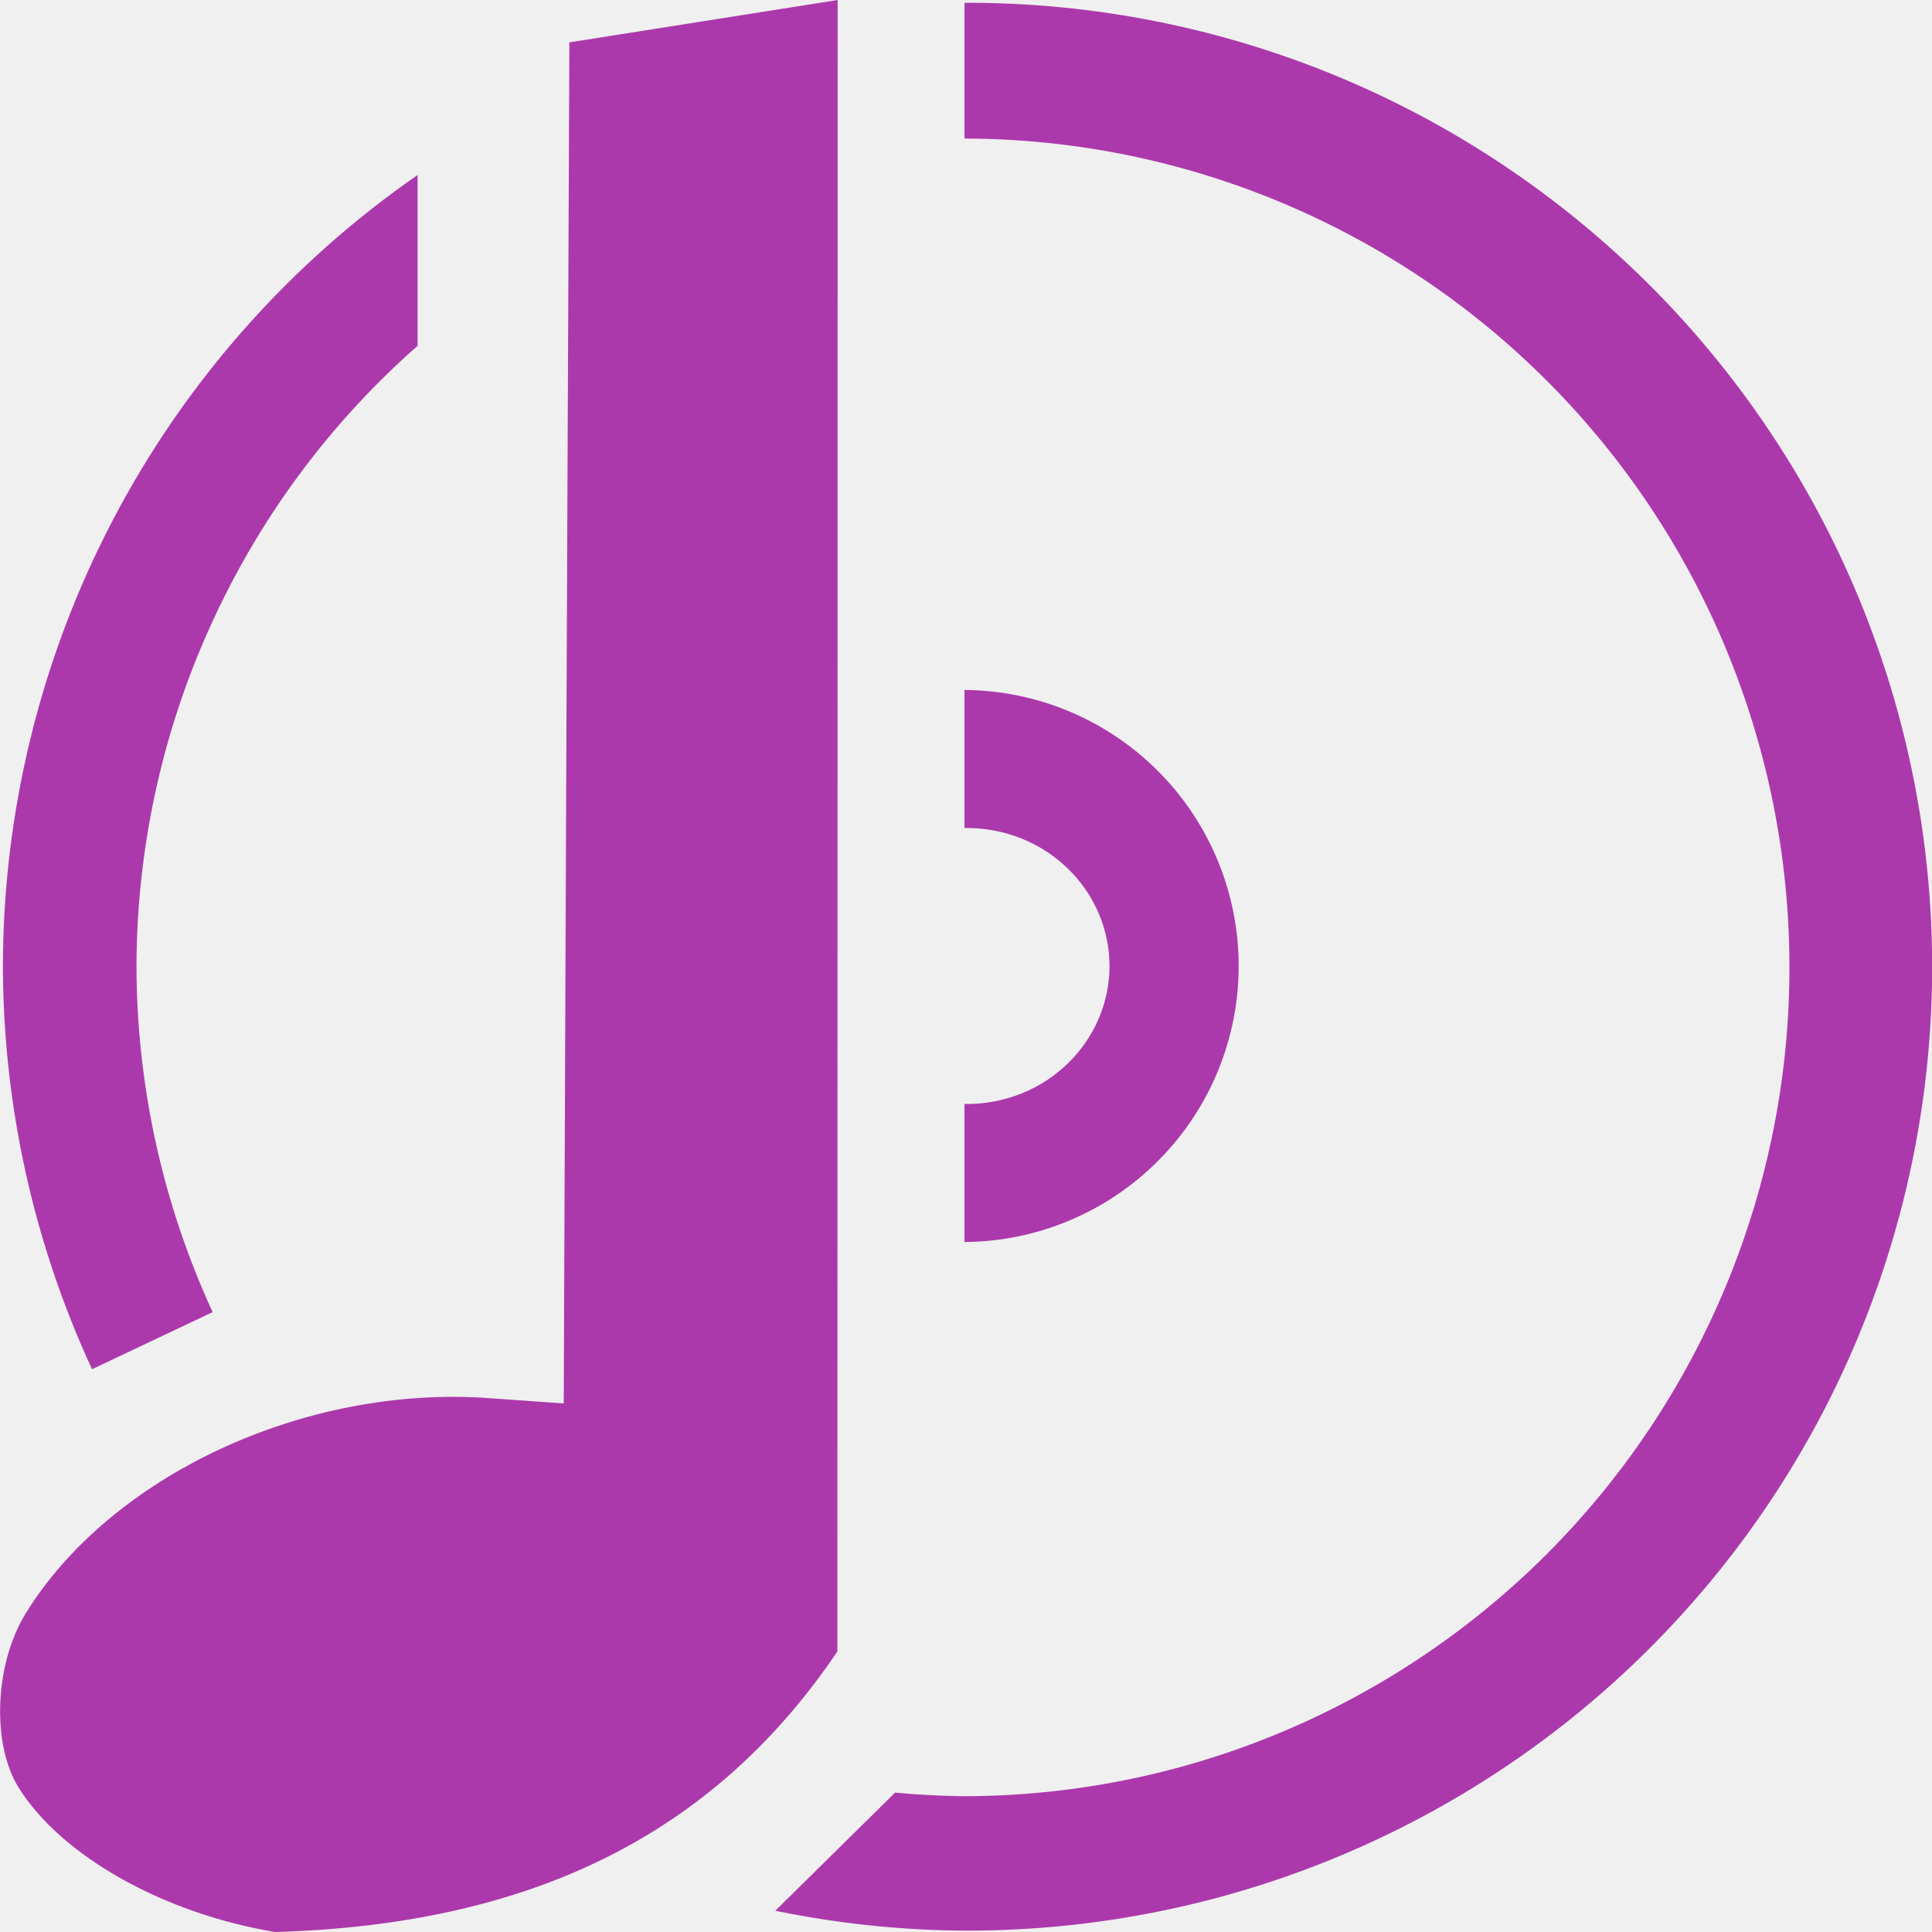
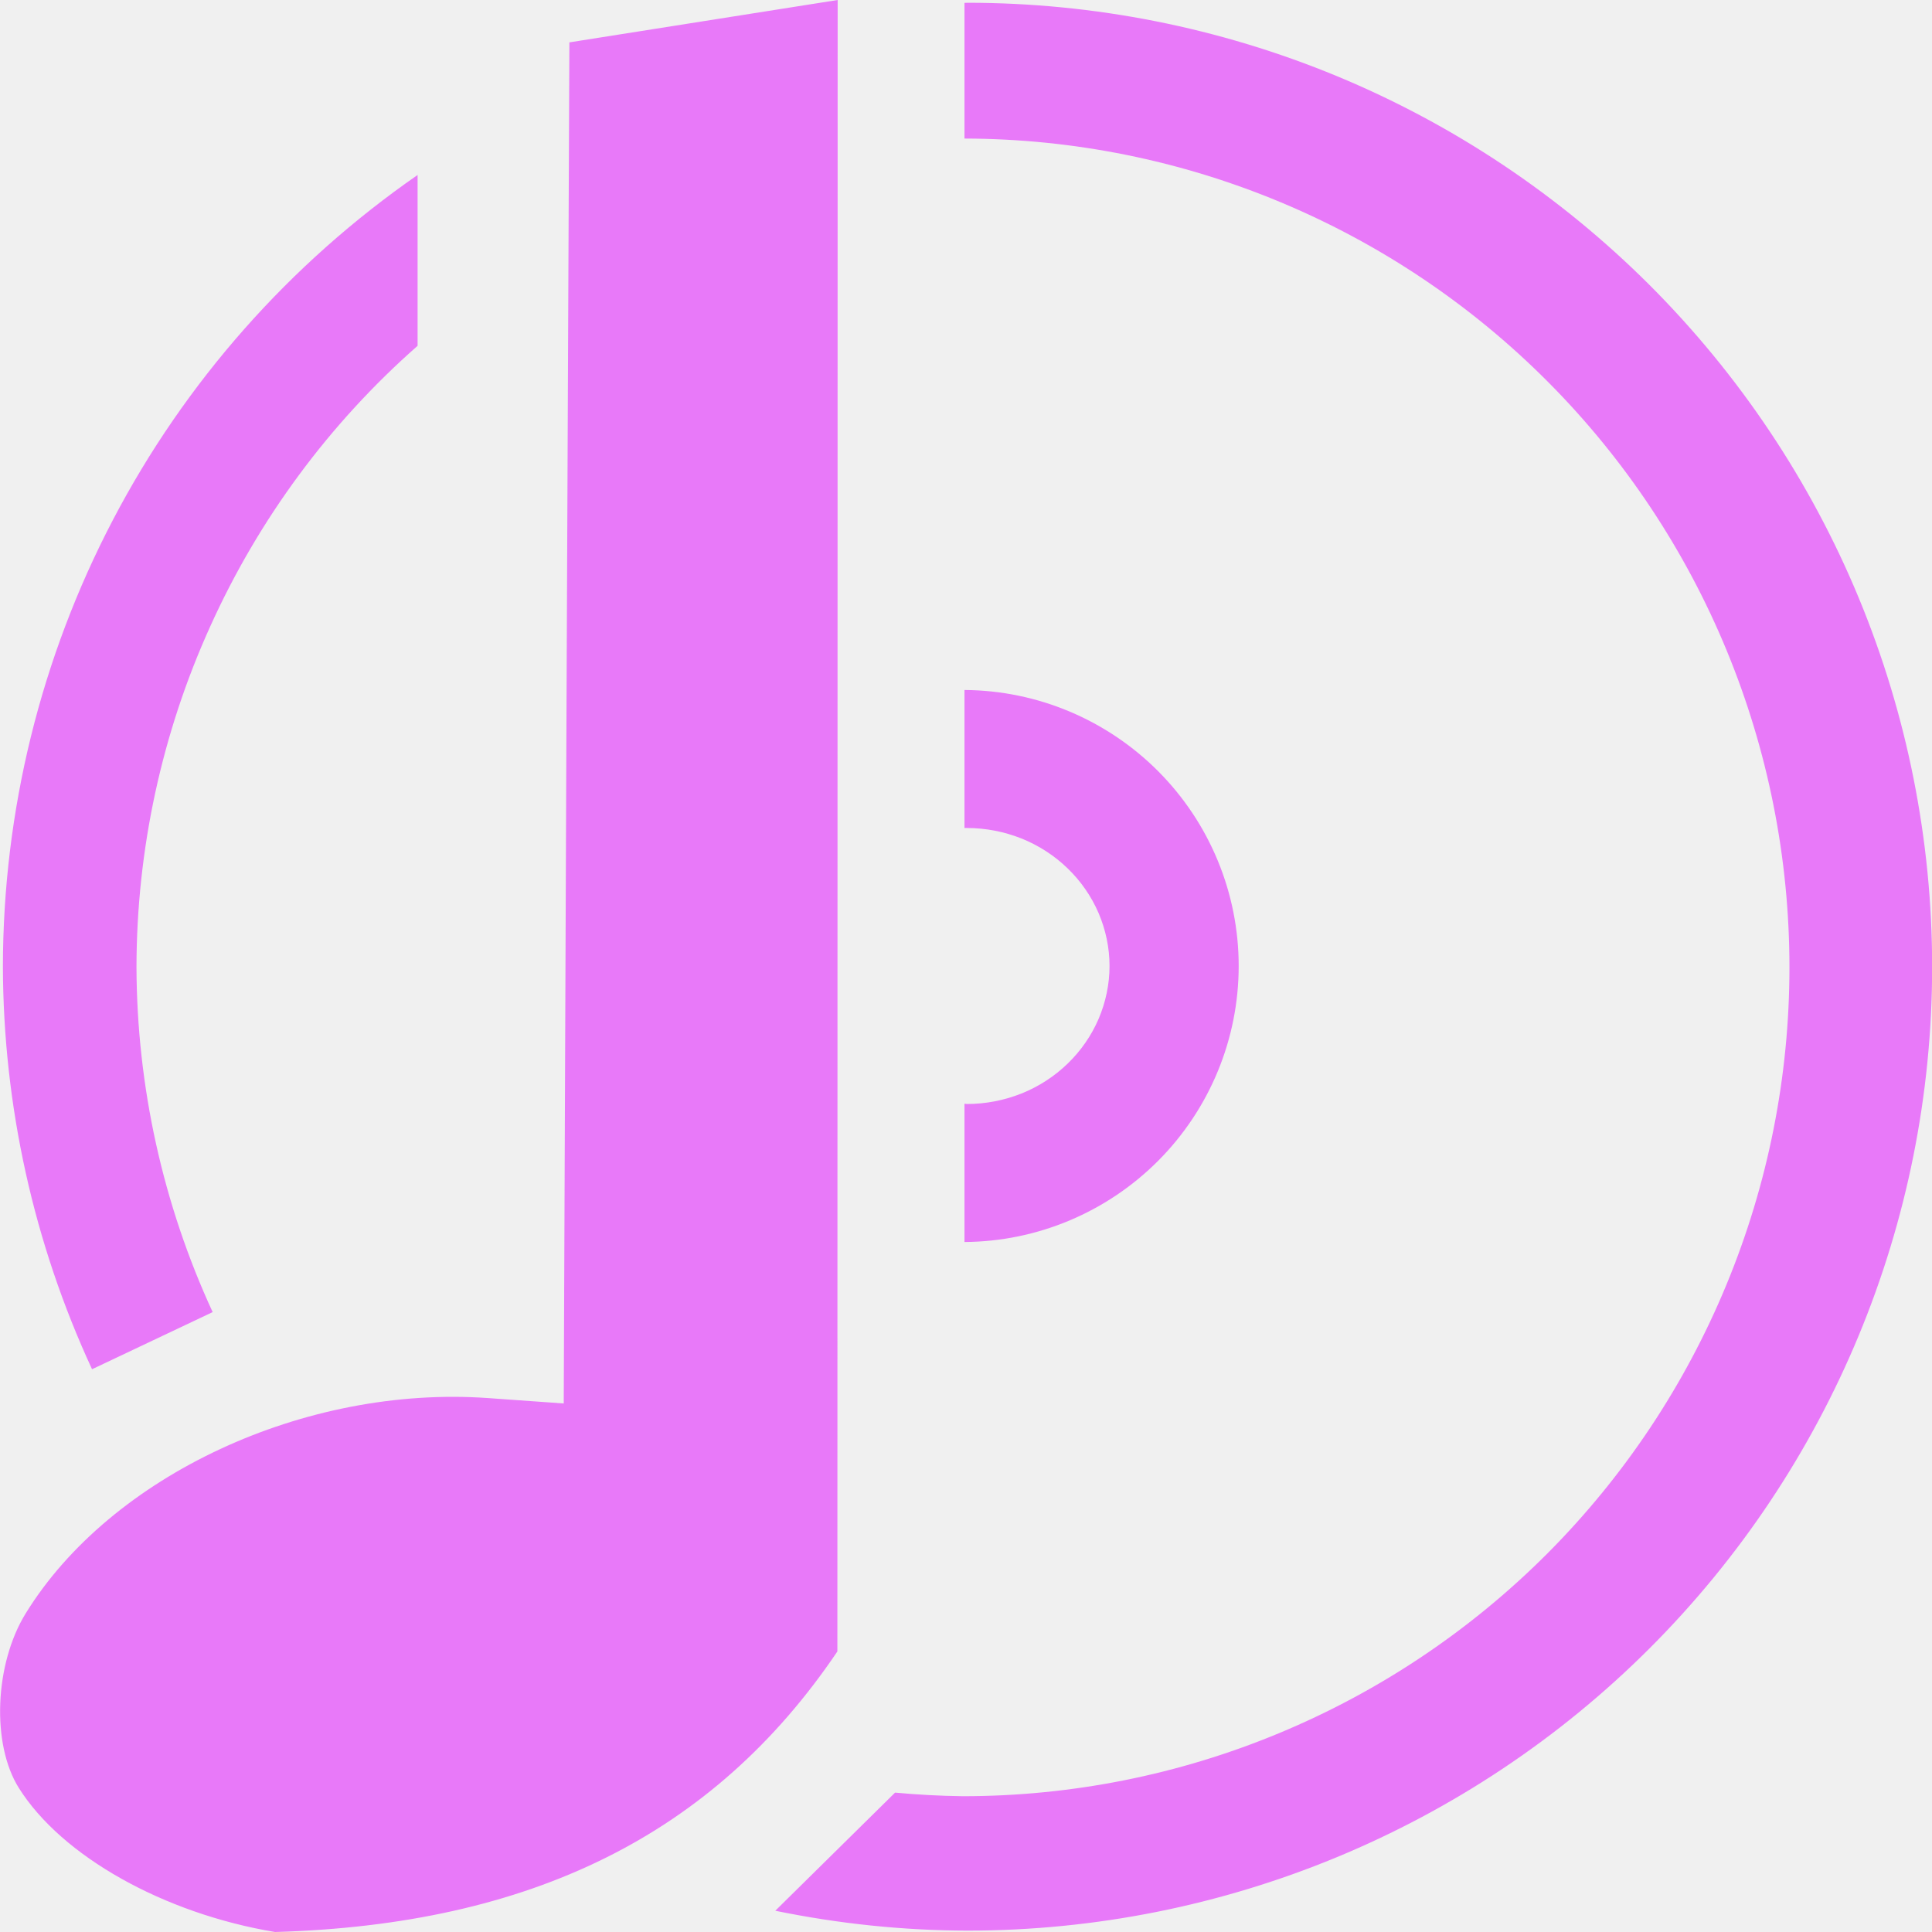
<svg xmlns="http://www.w3.org/2000/svg" width="14" height="14" viewBox="0 0 14 14" fill="none">
  <g clip-path="url(#clip0)">
-     <path d="M6.07 0L4.126 0.307C4.111 3.594 4.098 6.882 4.085 10.17L3.537 10.131C2.209 10.037 0.804 10.691 0.187 11.69C-0.04 12.057 -0.063 12.64 0.137 12.957C0.448 13.452 1.188 13.866 1.993 14C3.844 13.947 5.169 13.299 6.068 11.967C6.068 7.926 6.07 3.583 6.07 0ZM7.01 0.02C7.003 0.02 6.996 0.021 6.989 0.021V1.004C8.575 1.007 10.096 1.641 11.217 2.767C12.338 3.893 12.967 5.419 12.967 7.01C12.967 7.799 12.812 8.58 12.511 9.308C12.21 10.037 11.769 10.699 11.213 11.257C10.656 11.815 9.996 12.257 9.269 12.559C8.543 12.861 7.764 13.016 6.977 13.016C6.813 13.014 6.649 13.005 6.486 12.99L5.618 13.846C6.076 13.94 6.542 13.989 7.01 13.99C8.864 13.99 10.642 13.255 11.953 11.945C13.264 10.635 14.001 8.858 14.001 7.006C14.001 6.088 13.82 5.18 13.469 4.332C13.118 3.485 12.603 2.715 11.954 2.066C11.304 1.417 10.534 0.902 9.686 0.551C8.837 0.2 7.928 0.02 7.01 0.02V0.02ZM3.026 1.268C2.099 1.911 1.341 2.768 0.818 3.768C0.295 4.767 0.022 5.878 0.021 7.006C0.024 8.013 0.244 9.008 0.667 9.922L1.541 9.508C1.18 8.725 0.992 7.873 0.989 7.01C0.99 6.157 1.172 5.314 1.524 4.538C1.875 3.761 2.387 3.068 3.026 2.506V1.268ZM6.989 5V6C6.995 6 7 6 7.006 6C7.142 6 7.276 6.026 7.402 6.076C7.527 6.126 7.641 6.2 7.737 6.293C7.833 6.386 7.909 6.496 7.961 6.617C8.013 6.739 8.04 6.869 8.04 7C8.04 7.131 8.013 7.261 7.961 7.383C7.909 7.504 7.833 7.614 7.737 7.707C7.641 7.8 7.527 7.874 7.402 7.924C7.276 7.974 7.142 8 7.006 8C7 7.999 6.995 7.999 6.989 7.998V9C7.517 8.997 8.022 8.784 8.394 8.41C8.767 8.035 8.976 7.528 8.976 7C8.976 6.472 8.767 5.965 8.394 5.59C8.022 5.216 7.517 5.003 6.989 5V5Z" fill="#AC39AC" />
+     <path d="M6.07 0L4.126 0.307C4.111 3.594 4.098 6.882 4.085 10.17L3.537 10.131C2.209 10.037 0.804 10.691 0.187 11.69C-0.04 12.057 -0.063 12.64 0.137 12.957C0.448 13.452 1.188 13.866 1.993 14C3.844 13.947 5.169 13.299 6.068 11.967C6.068 7.926 6.07 3.583 6.07 0ZM7.01 0.02C7.003 0.02 6.996 0.021 6.989 0.021V1.004C8.575 1.007 10.096 1.641 11.217 2.767C12.338 3.893 12.967 5.419 12.967 7.01C12.967 7.799 12.812 8.58 12.511 9.308C12.21 10.037 11.769 10.699 11.213 11.257C10.656 11.815 9.996 12.257 9.269 12.559C8.543 12.861 7.764 13.016 6.977 13.016C6.813 13.014 6.649 13.005 6.486 12.99L5.618 13.846C6.076 13.94 6.542 13.989 7.01 13.99C8.864 13.99 10.642 13.255 11.953 11.945C13.264 10.635 14.001 8.858 14.001 7.006C14.001 6.088 13.82 5.18 13.469 4.332C13.118 3.485 12.603 2.715 11.954 2.066C11.304 1.417 10.534 0.902 9.686 0.551C8.837 0.2 7.928 0.02 7.01 0.02V0.02ZM3.026 1.268C2.099 1.911 1.341 2.768 0.818 3.768C0.295 4.767 0.022 5.878 0.021 7.006C0.024 8.013 0.244 9.008 0.667 9.922L1.541 9.508C1.18 8.725 0.992 7.873 0.989 7.01C0.99 6.157 1.172 5.314 1.524 4.538C1.875 3.761 2.387 3.068 3.026 2.506V1.268ZM6.989 5V6C6.995 6 7 6 7.006 6C7.142 6 7.276 6.026 7.402 6.076C7.527 6.126 7.641 6.2 7.737 6.293C7.833 6.386 7.909 6.496 7.961 6.617C8.013 6.739 8.04 6.869 8.04 7C8.04 7.131 8.013 7.261 7.961 7.383C7.909 7.504 7.833 7.614 7.737 7.707C7.641 7.8 7.527 7.874 7.402 7.924C7.276 7.974 7.142 8 7.006 8C7 7.999 6.995 7.999 6.989 7.998V9C7.517 8.997 8.022 8.784 8.394 8.41C8.767 8.035 8.976 7.528 8.976 7C8.976 6.472 8.767 5.965 8.394 5.59C8.022 5.216 7.517 5.003 6.989 5V5Z" fill="#E879F9" />
  </g>
  <defs>
    <clipPath id="clip0">
      <rect width="14" height="14" fill="white" />
    </clipPath>
  </defs>
</svg>
